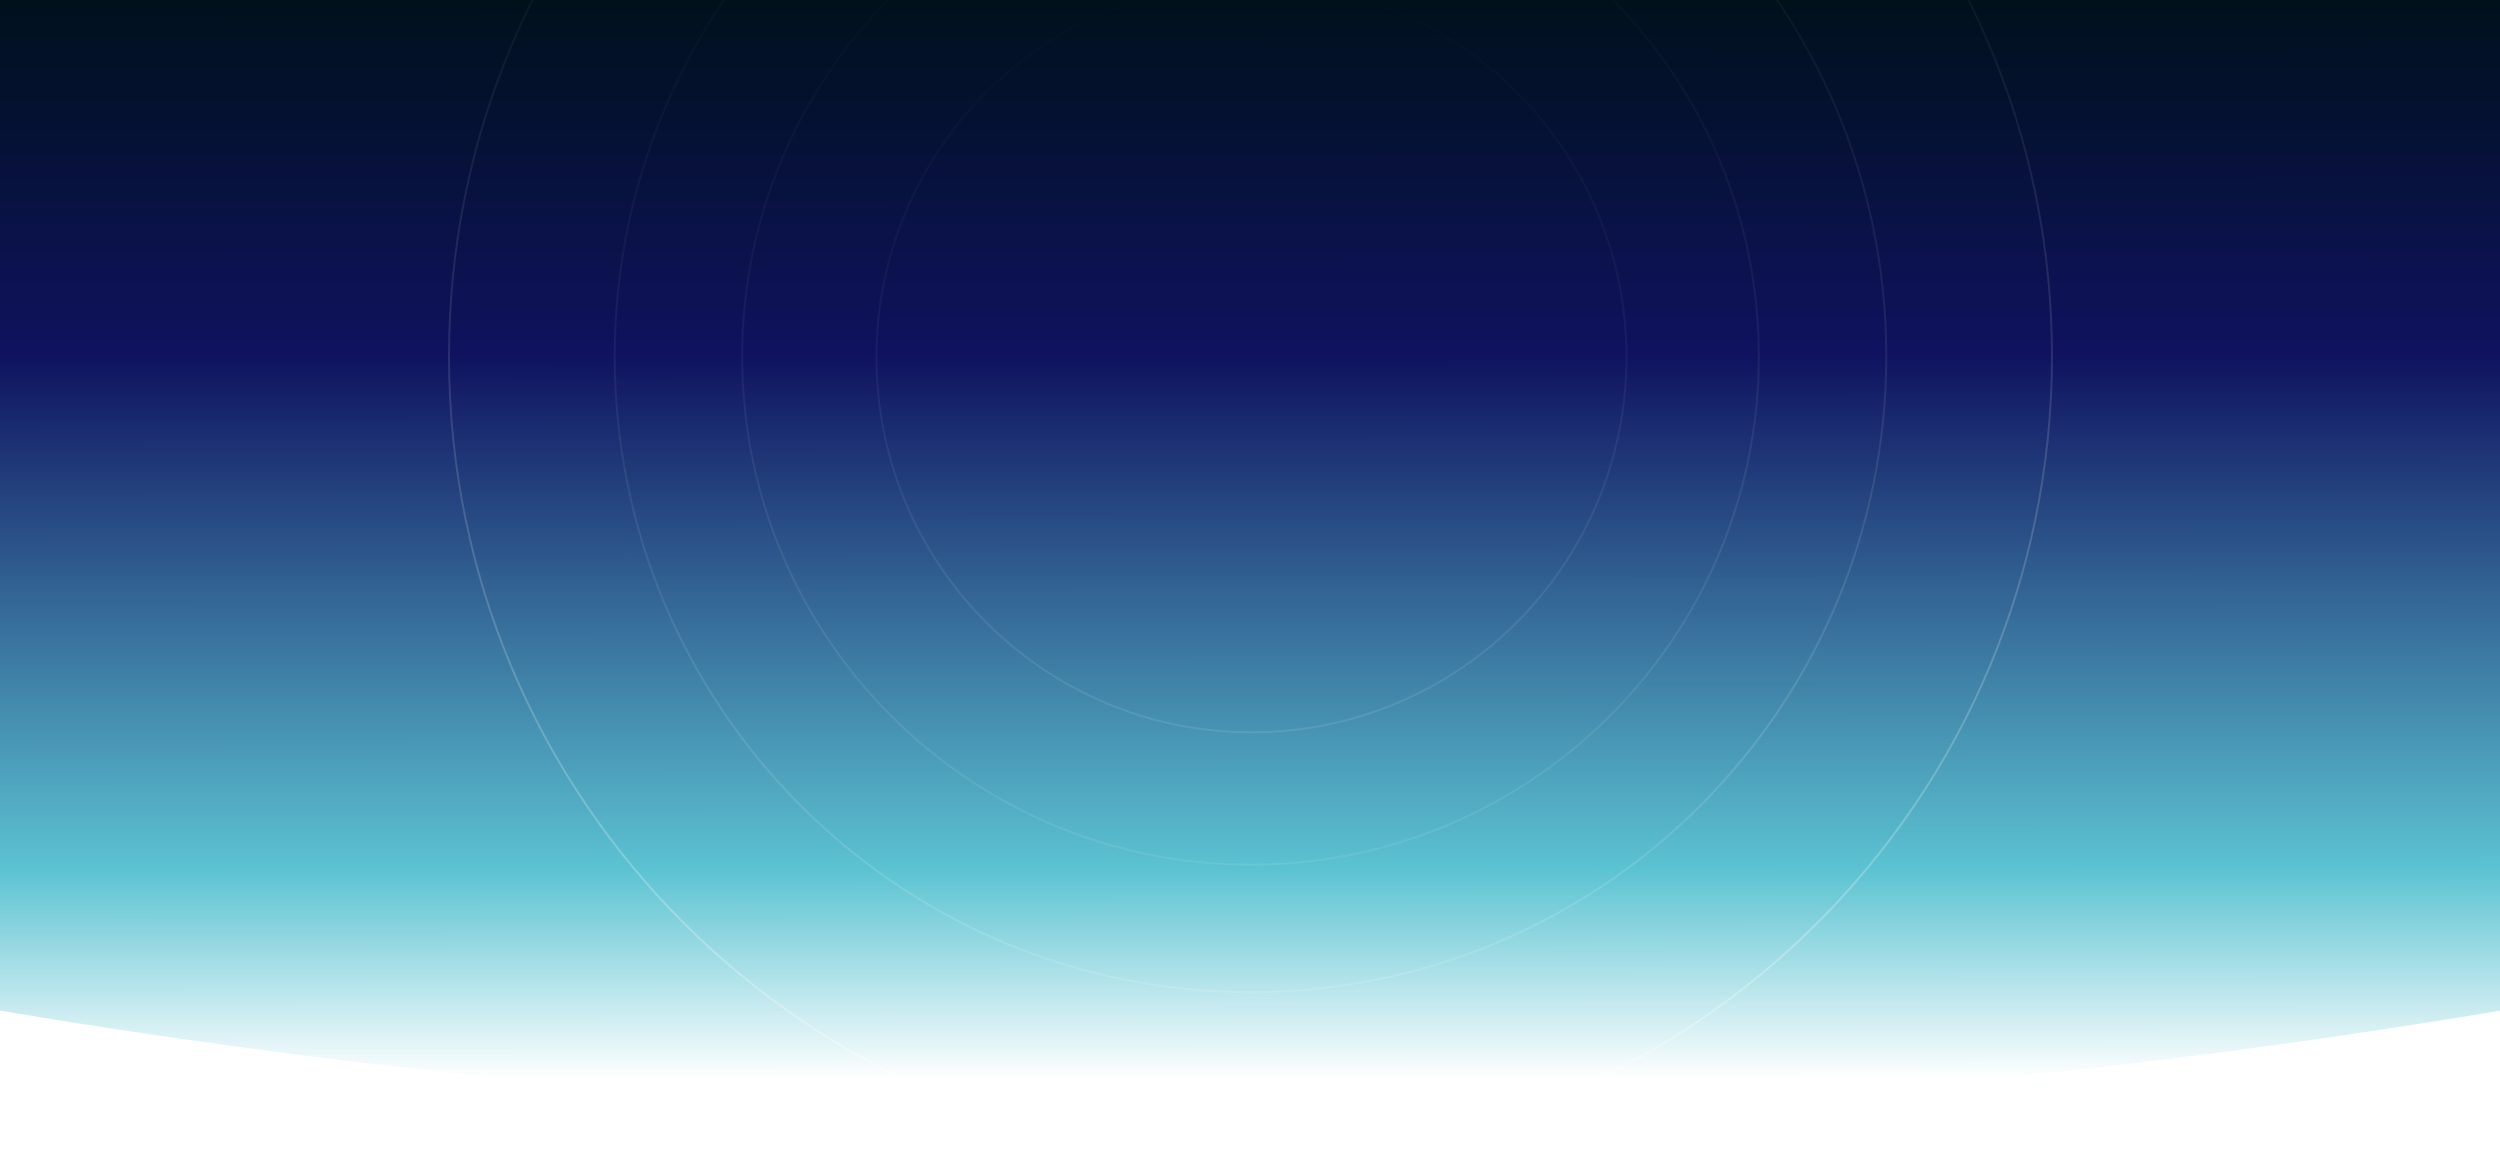
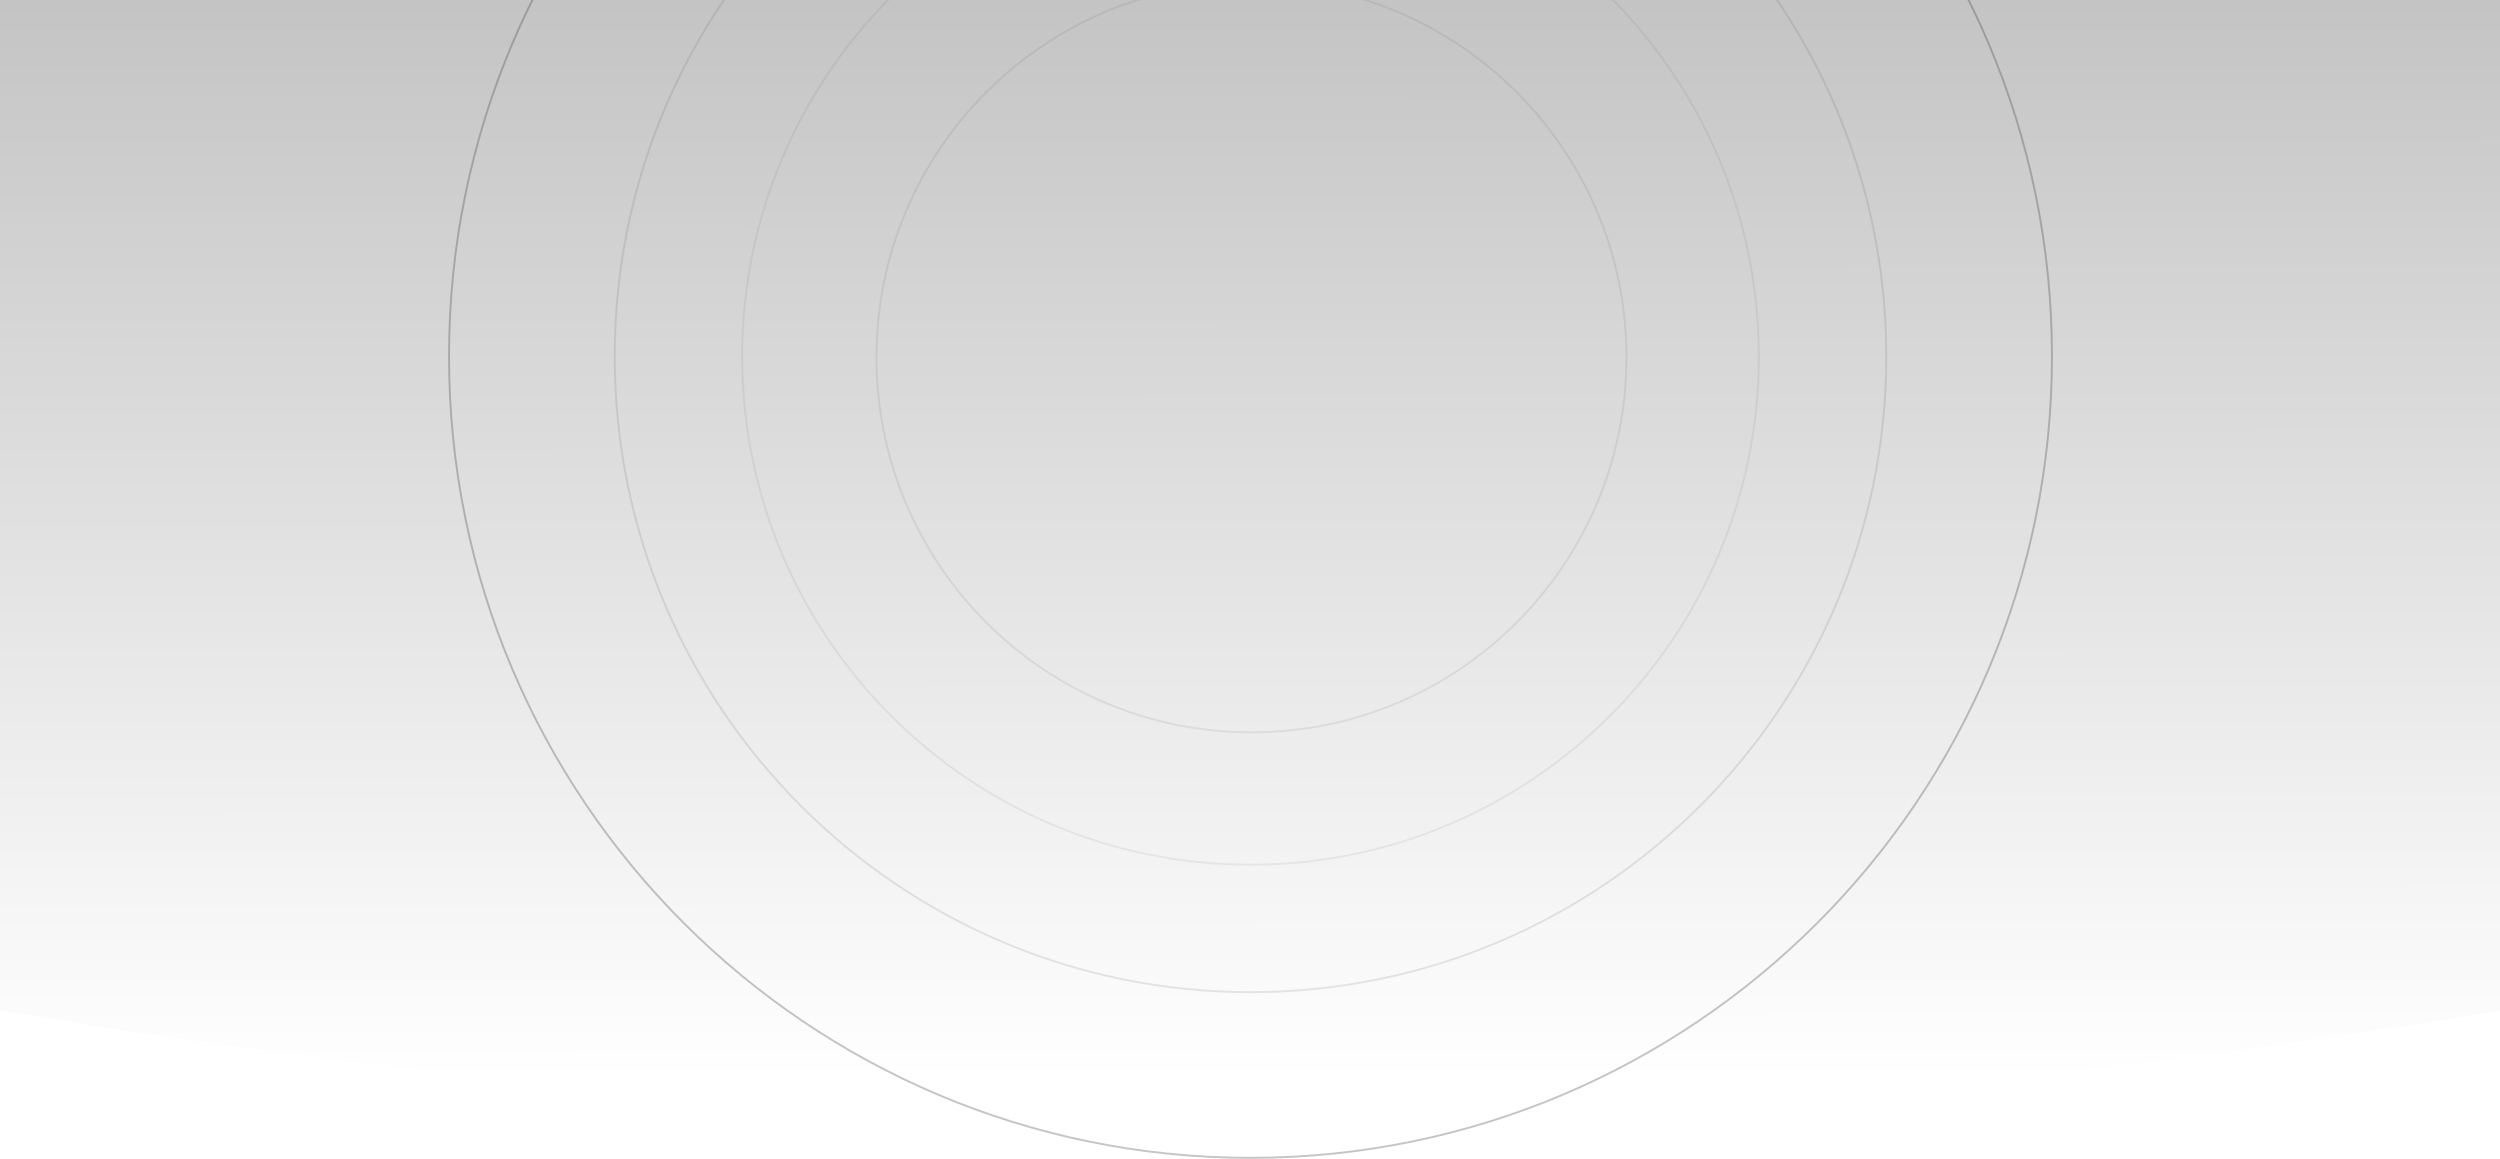
- <svg xmlns="http://www.w3.org/2000/svg" width="2550" height="1182">
-   <defs>
-     <linearGradient x1="49.9%" y1="0%" x2="49.997%" y2="96.963%" id="a">
-       <stop stop-color="#00111C" offset="0%" />
-       <stop stop-color="#0F125F" offset="32.587%" />
-       <stop stop-color="#5CC3D2" offset="80.557%" />
-       <stop stop-color="#FFF" offset="100%" />
+ <svg xmlns="http://www.w3.org/2000/svg" version="1.1" id="Layer_1" x="0px" y="0px" viewBox="0 0 2550 1182" style="enable-background:new 0 0 2550 1182;" xml:space="preserve">
+   <style type="text/css">
+ 	.st0{fill:url(#SVGID_1_);}
+ 	.st1{opacity:0.297;fill:none;stroke:#3D3D3D;stroke-width:2;enable-background:new    ;}
+ 	.st2{opacity:0.123;fill:none;stroke:#3D3D3D;stroke-width:2;enable-background:new    ;}
+ 	.st3{opacity:8.000000e-02;fill:none;stroke:#3D3D3D;stroke-width:2;enable-background:new    ;}
+ 	.st4{opacity:9.400000e-02;fill:none;stroke:#3D3D3D;stroke-width:2;enable-background:new    ;}
+ </style>
+   <g transform="translate(-125) translate(125 -454)">
+     <linearGradient id="SVGID_1_" gradientUnits="userSpaceOnUse" x1="1184.035" y1="-0.364" x2="1184.036" y2="0.605" gradientTransform="matrix(2550 0 0 1138 -3018016 868)">
+       <stop offset="0" style="stop-color:#C4C4C4" />
+       <stop offset="1" style="stop-color:#FFFFFF" />
    </linearGradient>
-     <linearGradient x1="48.807%" y1="17.187%" x2="50%" y2="100%" id="b">
-       <stop stop-color="#fff" stop-opacity="0" offset="0%" />
-       <stop stop-color="#fff" offset="100%" />
-     </linearGradient>
-     <linearGradient x1="5.243%" y1="11.951%" x2="18.504%" y2="91.365%" id="c">
-       <stop stop-color="#fff" stop-opacity="0" offset="0%" />
-       <stop stop-color="#fff" offset="100%" />
-     </linearGradient>
-     <linearGradient x1="45.226%" y1="6.365%" x2="49.084%" y2="69.045%" id="d">
-       <stop stop-color="#fff" stop-opacity="0" offset="0%" />
-       <stop stop-color="#fff" offset="100%" />
-     </linearGradient>
-     <linearGradient x1="50%" y1="0%" x2="50%" y2="100%" id="e">
-       <stop stop-color="#fff" stop-opacity="0" offset="0%" />
-       <stop stop-color="#fff" offset="100%" />
-     </linearGradient>
-   </defs>
-   <g transform="translate(0 -454)" fill="none">
-     <path d="M0 454h2550v1030.829C2125 1556.276 1700 1592 1275 1592S425 1556.276 0 1484.829V454z" fill="url(#a)" />
-     <circle stroke="url(#b)" stroke-width="2" opacity=".297" cx="1275.5" cy="817.5" r="817.5" />
-     <circle stroke="url(#c)" stroke-width="2" opacity=".123" cx="1275.5" cy="817.5" r="648.5" />
-     <circle stroke="url(#d)" stroke-width="2" opacity=".08" cx="1275.5" cy="817.5" r="518.5" />
-     <circle stroke="url(#e)" stroke-width="2" opacity=".094" cx="1276.5" cy="818.5" r="382.5" />
+     <path class="st0" d="M0,454h2550v1030.8c-425,71.4-850,107.2-1275,107.2S425,1556.3,0,1484.8V454z" />
+     <circle id="circle" class="st1" cx="1275.5" cy="817.5" r="817.5" />
+     <circle id="circle_1_" class="st2" cx="1275.5" cy="817.5" r="648.5" />
+     <circle id="circle_2_" class="st3" cx="1275.5" cy="817.5" r="518.5" />
+     <circle class="st4" cx="1276.5" cy="818.5" r="382.5" />
  </g>
</svg>
